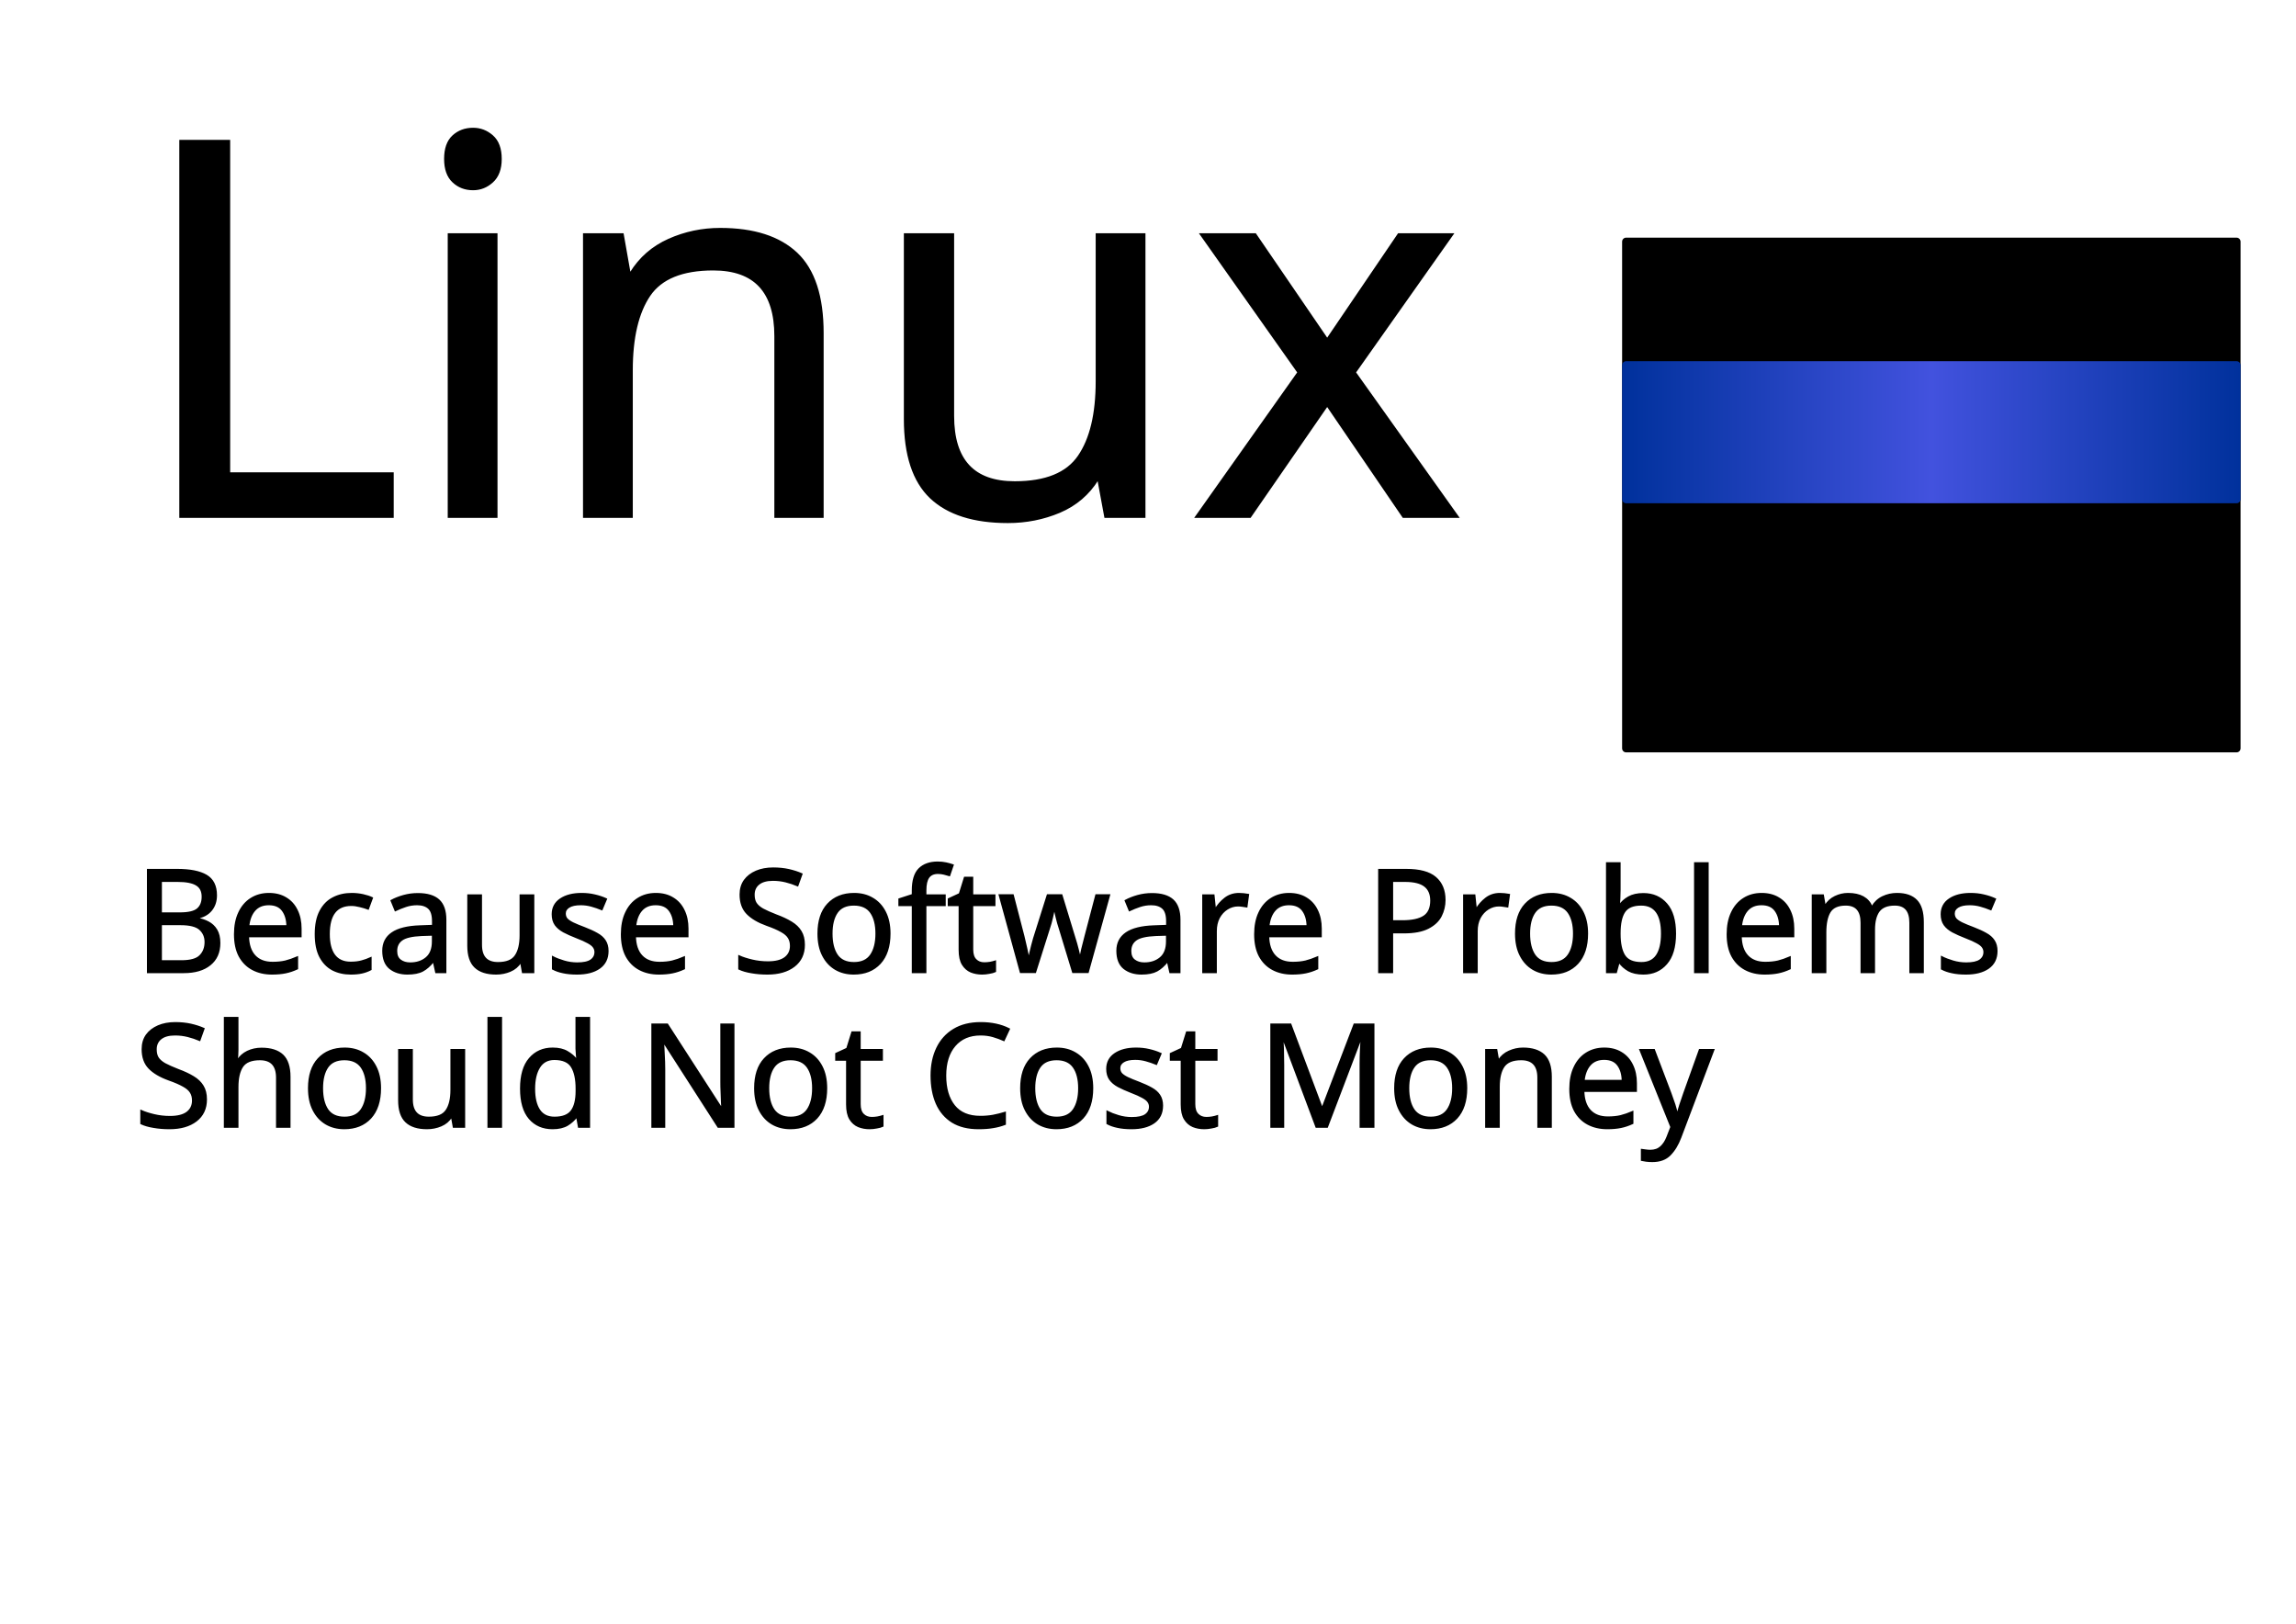
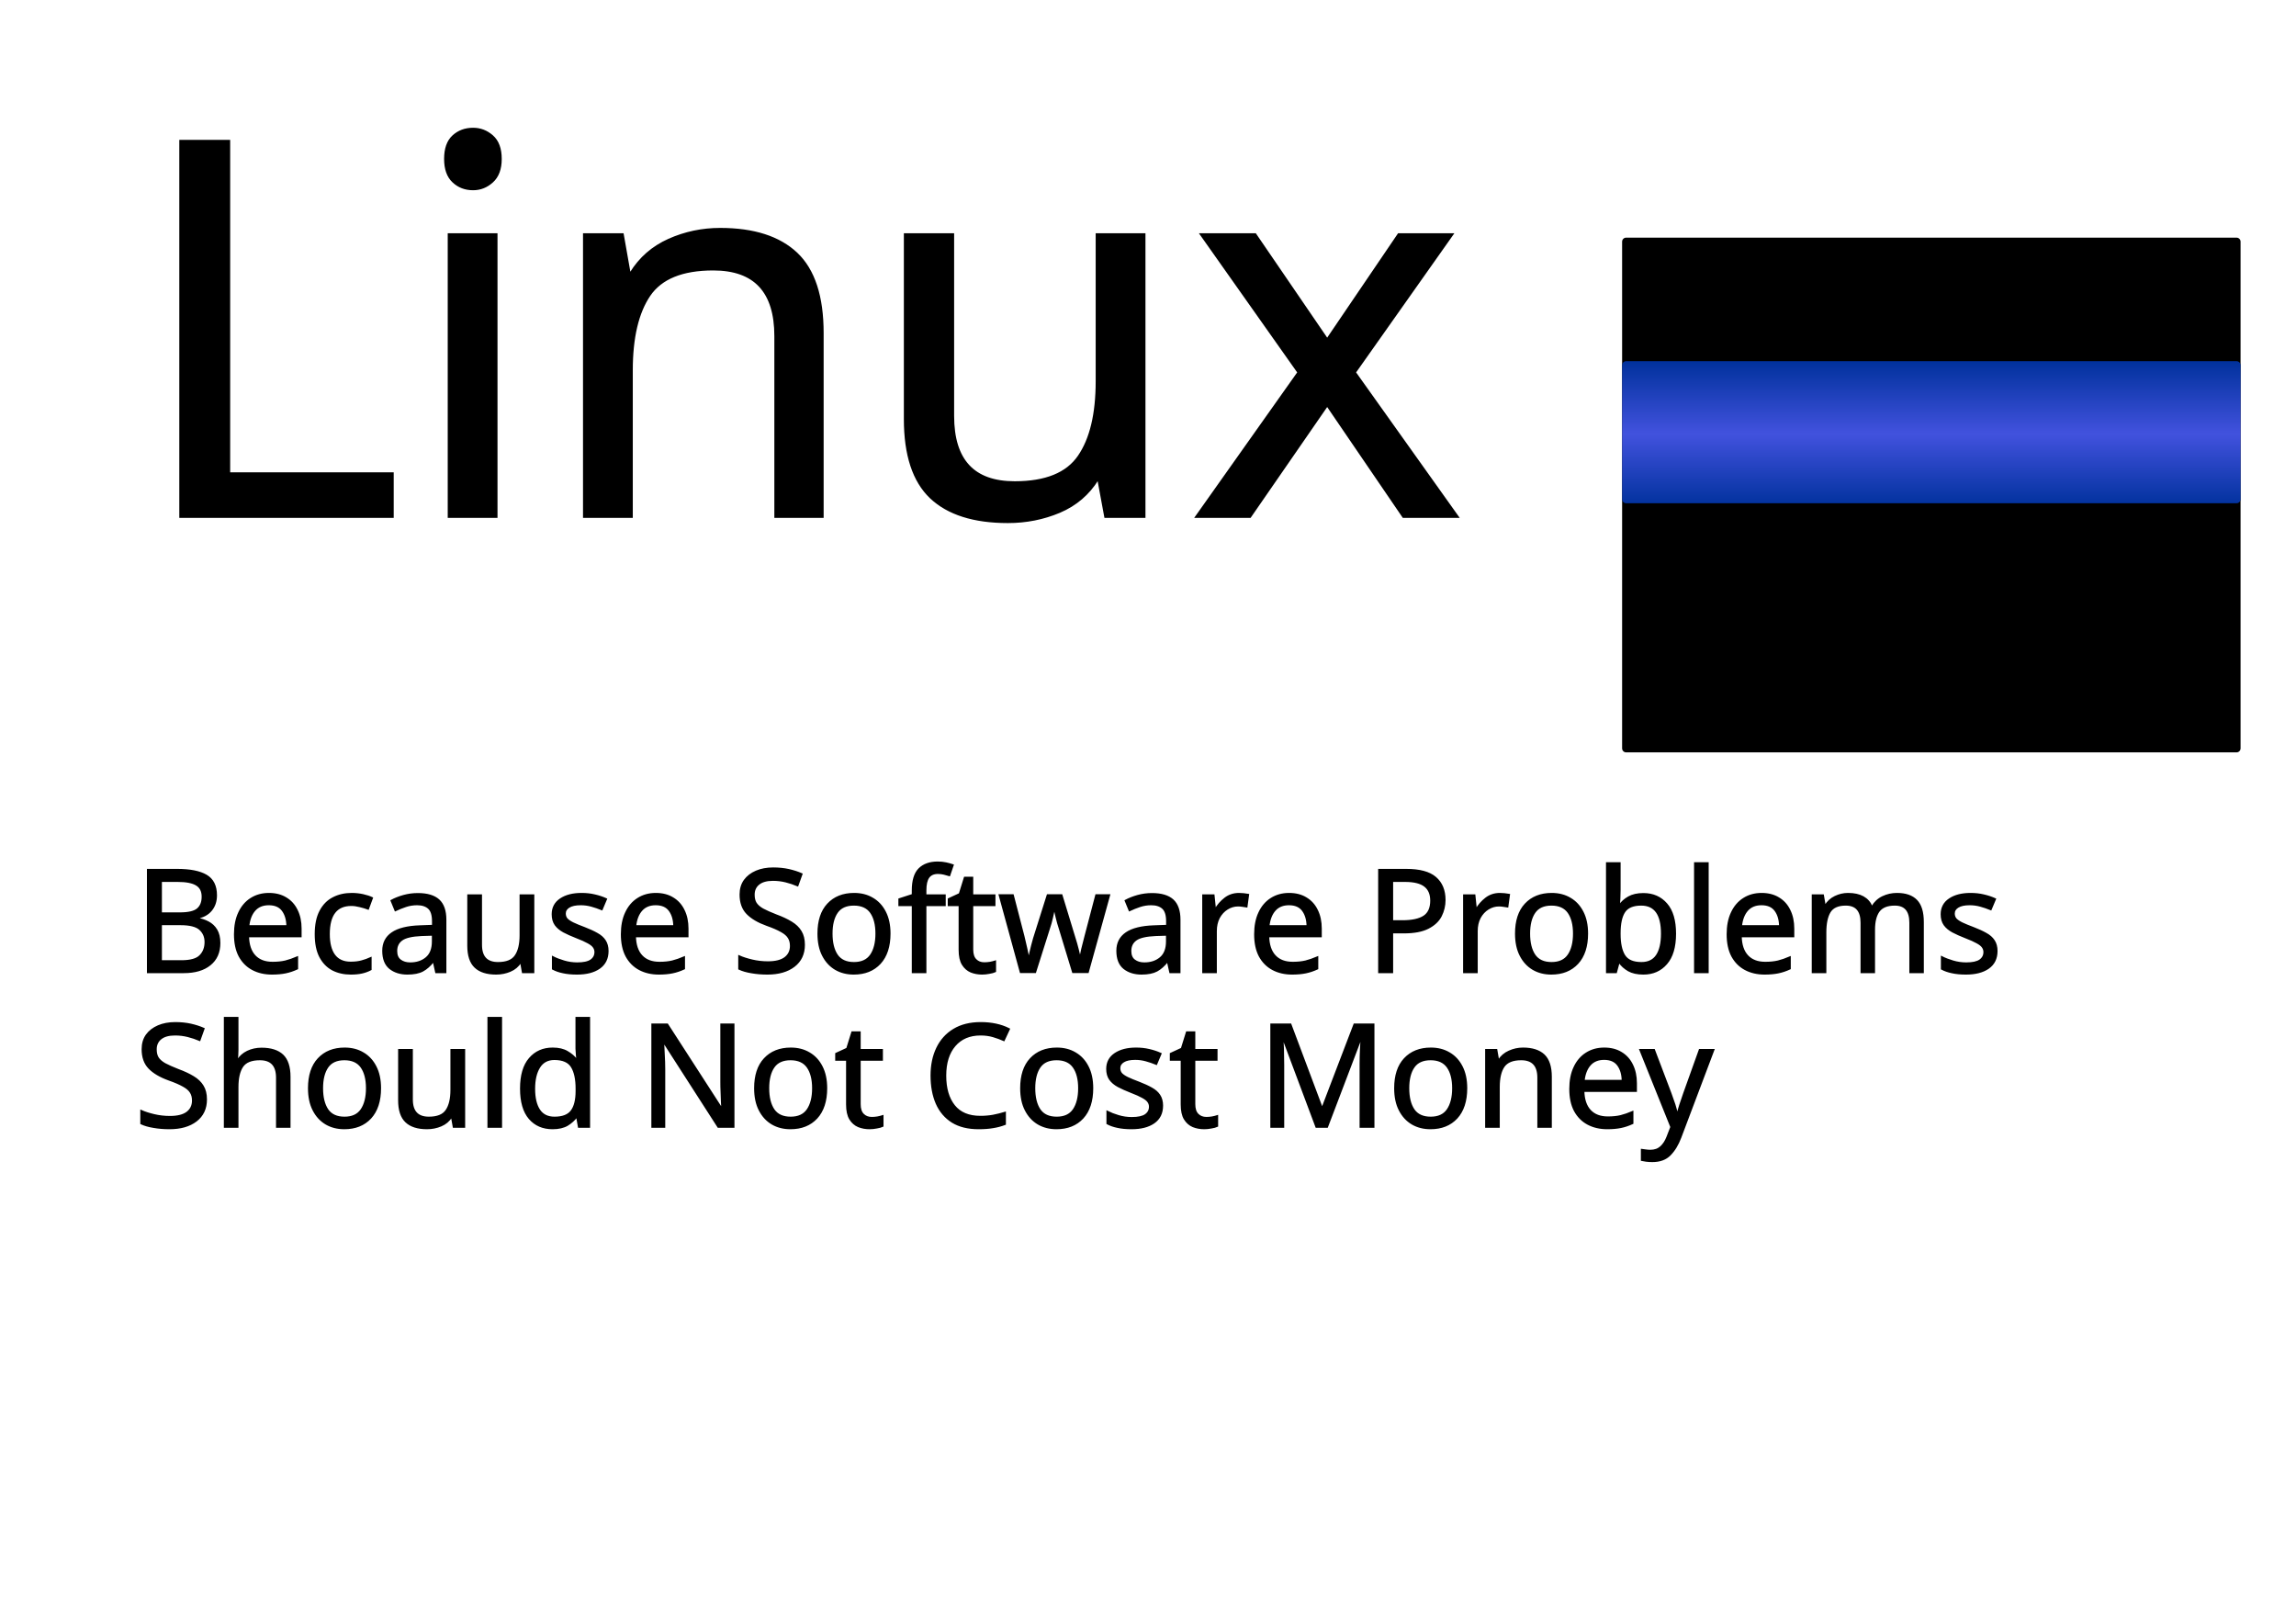
<svg xmlns="http://www.w3.org/2000/svg" xmlns:xlink="http://www.w3.org/1999/xlink" width="297mm" height="210mm" viewBox="0 0 297 210" version="1.1" id="svg8">
  <defs id="defs2">
    <linearGradient id="linearGradient3">
      <stop style="stop-color:#00319c;stop-opacity:1;" offset="0" id="stop3" />
      <stop style="stop-color:#4252de;stop-opacity:1;" offset="0.5" id="stop5" />
      <stop style="stop-color:#00319c;stop-opacity:1;" offset="1" id="stop4" />
    </linearGradient>
    <pattern xlink:href="#pattern6-7" preserveAspectRatio="xMidYMid" id="pattern2" patternTransform="translate(190,350)" />
    <pattern patternUnits="userSpaceOnUse" width="29" height="20" patternTransform="translate(190,350)" preserveAspectRatio="xMidYMid" style="fill:#000000" id="pattern6-7">
      <path style="fill:none;stroke:#000000;stroke-width:10;stroke-linecap:butt;stroke-dasharray:none;paint-order:stroke markers fill;stop-color:#000000" d="M 0,5 C 19,5 10,15 29,15" id="path4-2" />
    </pattern>
    <linearGradient id="swatch2">
      <stop style="stop-color:#000000;stop-opacity:1;" offset="0" id="stop2" />
    </linearGradient>
-     <linearGradient xlink:href="#linearGradient3" id="linearGradient4" x1="206.092" y1="57.656" x2="286.092" y2="57.656" gradientUnits="userSpaceOnUse" />
+     <linearGradient xlink:href="#linearGradient3" id="linearGradient4" x1="244.36" y1="48.421" x2="244.36" y2="67.325" gradientUnits="userSpaceOnUse" />
  </defs>
  <g id="layer1" transform="translate(3.737075,-1.756416)">
    <text xml:space="preserve" style="font-style:normal;font-variant:normal;font-weight:normal;font-stretch:normal;font-size:67.818px;line-height:459.542px;font-family:'Long Island';-inkscape-font-specification:'Long Island, Normal';font-variant-ligatures:normal;font-variant-caps:normal;font-variant-numeric:normal;font-variant-east-asian:normal;letter-spacing:0px;word-spacing:0px;writing-mode:lr-tb;fill:#000000;stroke:#000000;stroke-width:0.471px;stroke-linecap:butt;stroke-linejoin:miter;stroke-opacity:1" x="13.113" y="68.5" id="text10">
      <tspan id="tspan10" style="font-style:normal;font-variant:normal;font-weight:normal;font-stretch:normal;font-size:67.818px;line-height:459.542px;font-family:'Long Island';-inkscape-font-specification:'Long Island, Normal';font-variant-ligatures:normal;font-variant-caps:normal;font-variant-numeric:normal;font-variant-east-asian:normal;fill:#000000;stroke-width:0.471px" x="13.113" y="68.5">Linux</tspan>
    </text>
    <text xml:space="preserve" style="font-style:normal;font-variant:normal;font-weight:normal;font-stretch:normal;font-size:18.521px;line-height:20px;font-family:Denmark;-inkscape-font-specification:'Denmark, Normal';font-variant-ligatures:normal;font-variant-caps:normal;font-variant-numeric:normal;font-variant-east-asian:normal;letter-spacing:0px;word-spacing:0px;writing-mode:lr-tb;fill:#000000;stroke:#000000;stroke-width:0.265px;stroke-linecap:butt;stroke-linejoin:miter;stroke-opacity:1" x="13.607" y="127.483" id="text1">
      <tspan id="tspan1" style="font-style:normal;font-variant:normal;font-weight:normal;font-stretch:normal;font-size:18.521px;font-family:Denmark;-inkscape-font-specification:'Denmark, Normal';font-variant-ligatures:normal;font-variant-caps:normal;font-variant-numeric:normal;font-variant-east-asian:normal;fill:#000000;stroke-width:0.265px" x="13.607" y="127.483">Because Software Problems</tspan>
      <tspan style="font-style:normal;font-variant:normal;font-weight:normal;font-stretch:normal;font-size:18.521px;font-family:Denmark;-inkscape-font-specification:'Denmark, Normal';font-variant-ligatures:normal;font-variant-caps:normal;font-variant-numeric:normal;font-variant-east-asian:normal;fill:#000000;stroke-width:0.265px" x="13.607" y="147.483" id="tspan2">Should Not Cost Money</tspan>
    </text>
    <rect style="color:#000000;overflow:visible;fill:#000000;stroke:#000000;stroke-width:0" id="rect2" width="80" height="66.572" x="206.092" y="32.492" ry="0.52" />
-     <rect style="color:#000000;overflow:visible;fill:url(#linearGradient4);stroke:none;stroke-width:0;stroke-linecap:round;stroke-dasharray:none" id="rect1" width="80" height="18.377" x="206.092" y="48.468" ry="0.52" />
+     <rect style="color:#000000;overflow:visible;fill:url(#linearGradient4);stroke:none;stroke-width:0;stroke-linecap:round;stroke-dasharray:none;fill-opacity:1" id="rect1" width="80" height="18.377" x="206.092" y="48.468" ry="0.52" />
  </g>
</svg>
